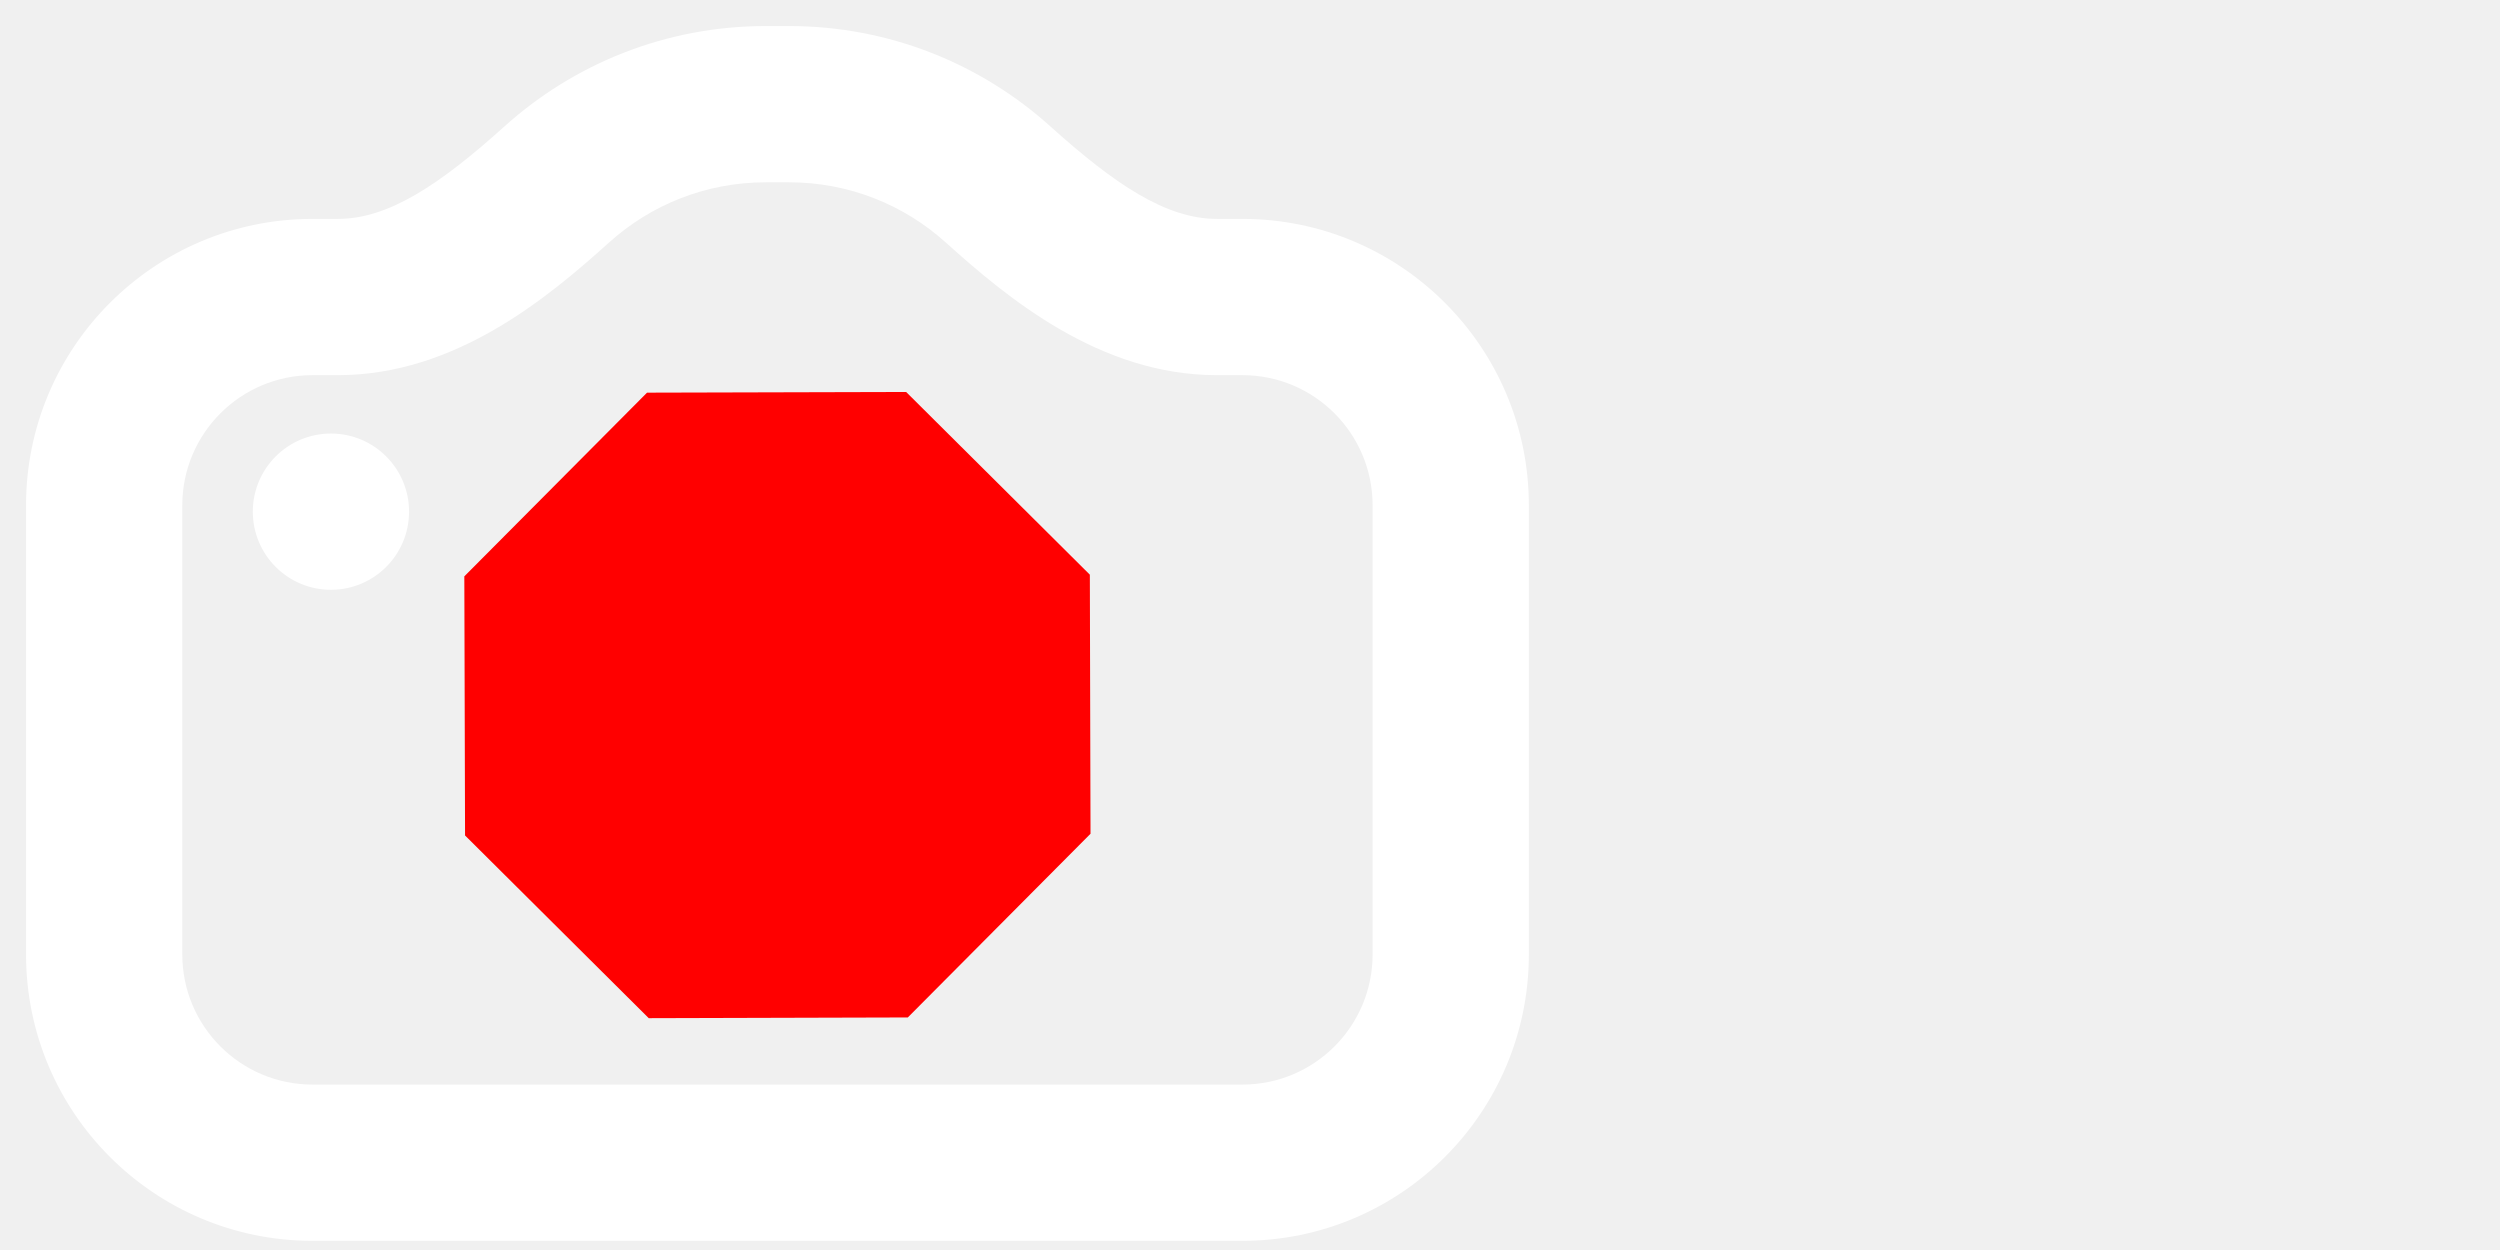
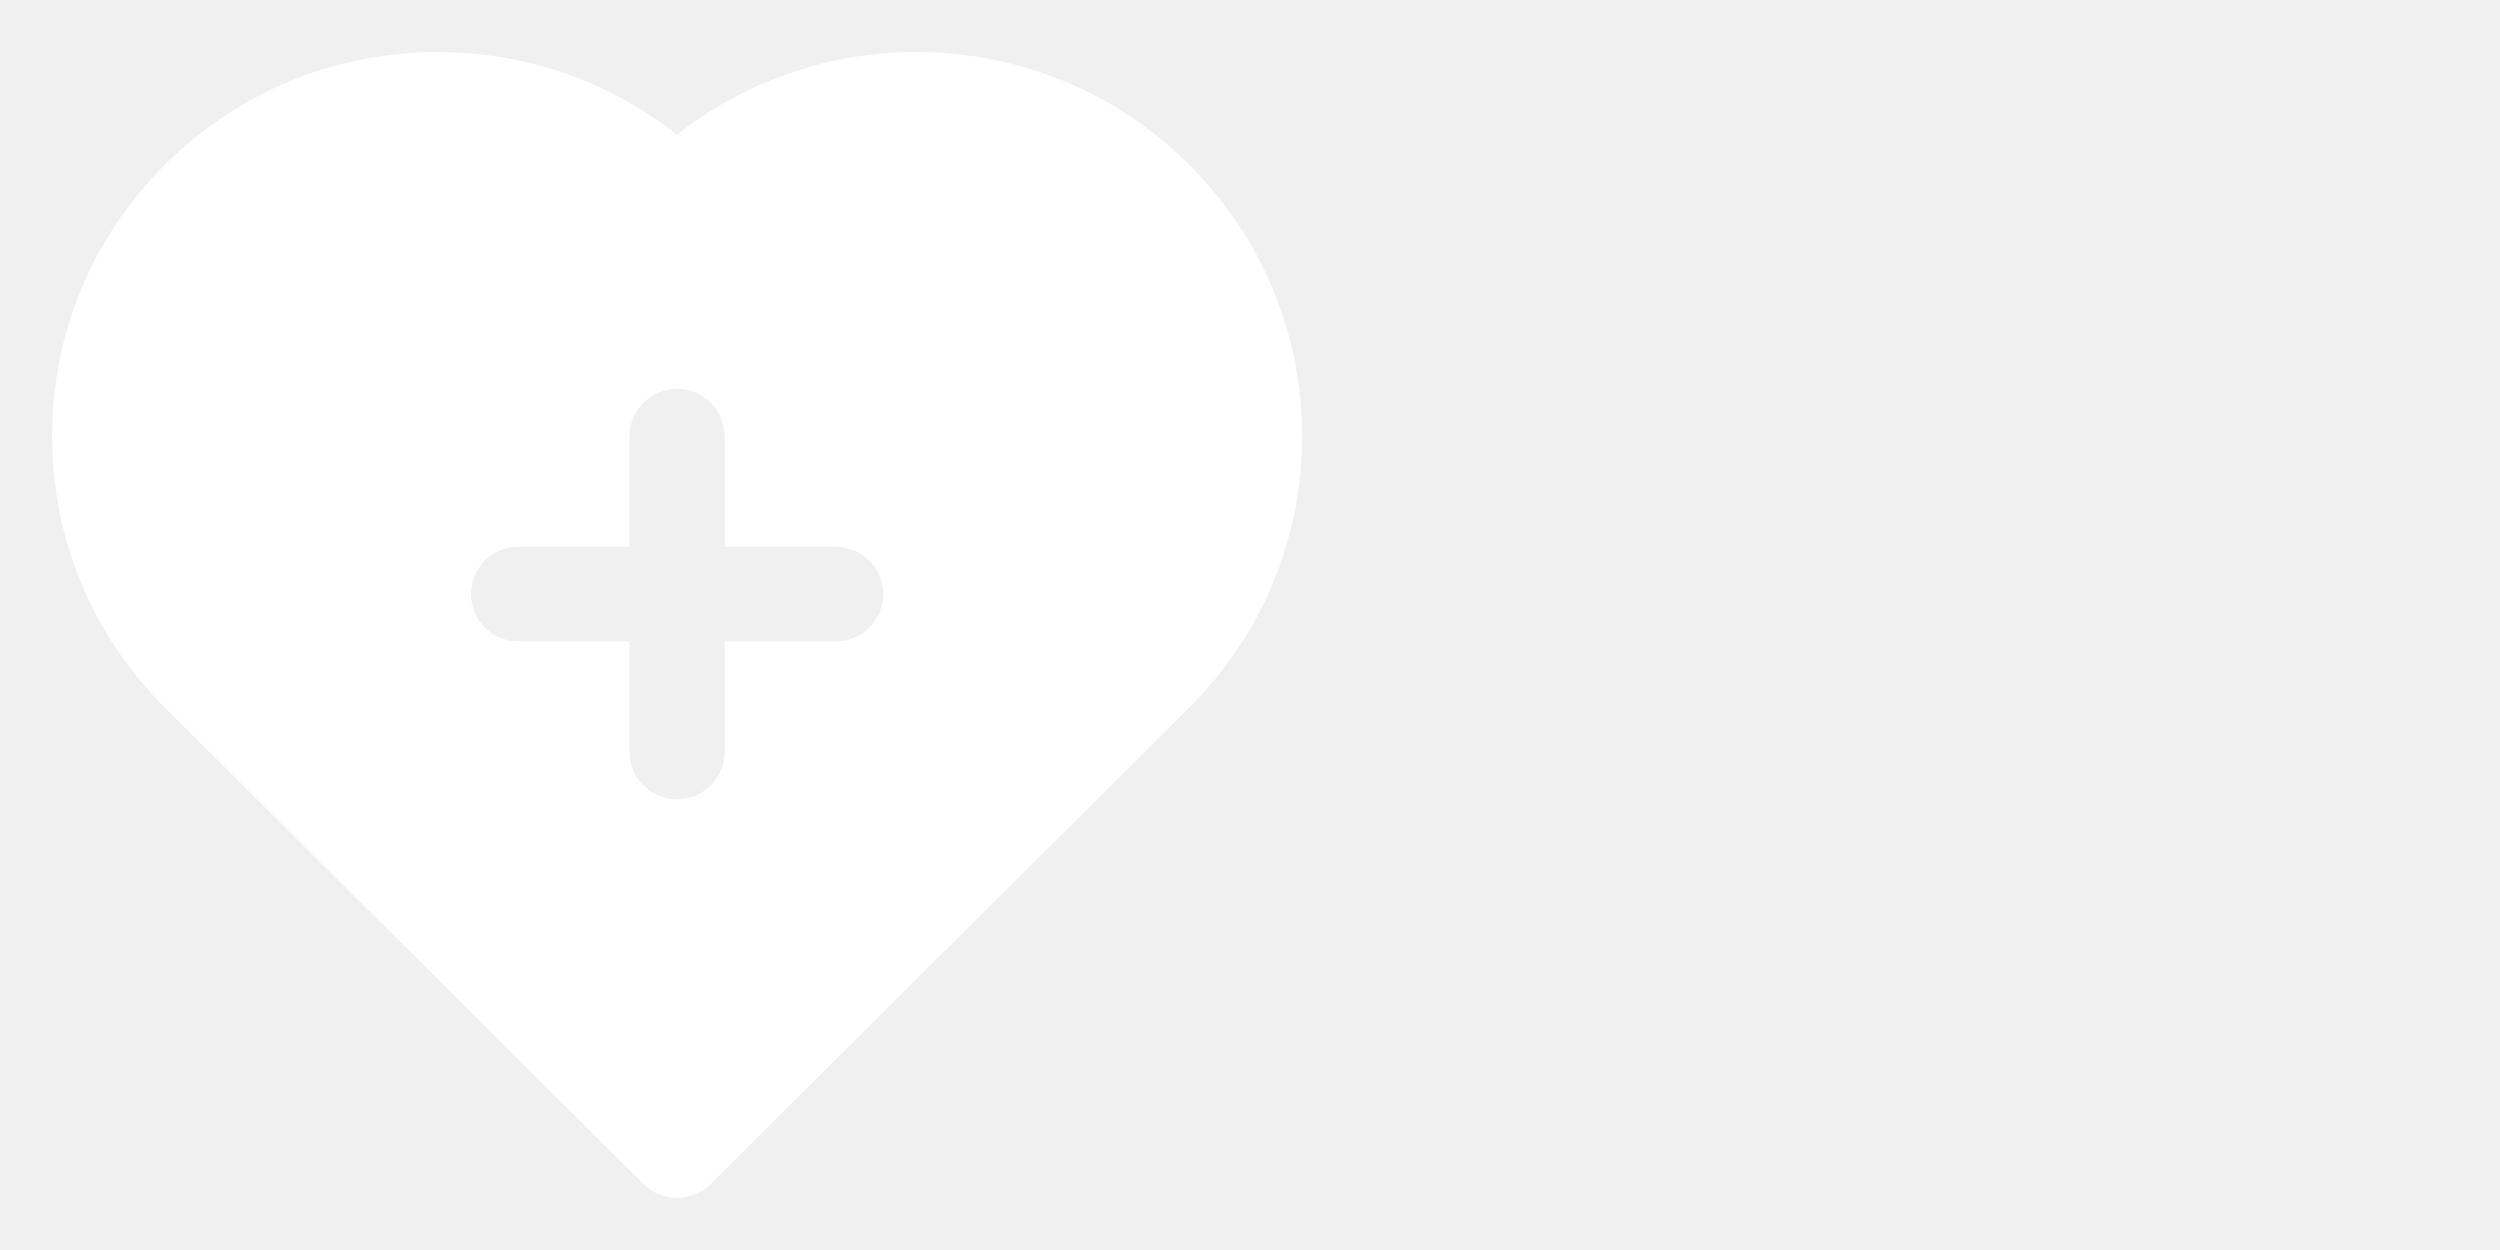
<svg xmlns="http://www.w3.org/2000/svg" width="48" height="24" viewBox="0 0 48 24" fill="none">
-   <path d="M27.854 18.324L26.354 18.324L27.854 18.324ZM23.364 7.203H23.854V4.203H23.364V7.203ZM26.354 9.703L26.354 18.324L29.354 18.324L29.354 9.703L26.354 9.703ZM23.854 20.824H6V23.824H23.854V20.824ZM3.5 18.324L3.5 9.703L0.5 9.703L0.5 18.324L3.5 18.324ZM6 7.203H6.489V4.203H6V7.203ZM11.695 4.655C12.493 3.936 13.546 3.5 14.705 3.5V0.5C12.777 0.5 11.015 1.23 9.687 2.426L11.695 4.655ZM14.705 3.5H15.148V0.5H14.705V3.5ZM15.148 3.5C16.307 3.5 17.36 3.936 18.158 4.655L20.166 2.426C18.838 1.23 17.077 0.5 15.148 0.5V3.5ZM6.489 7.203C8.746 7.203 10.523 5.71 11.695 4.655L9.687 2.426C8.455 3.535 7.466 4.203 6.489 4.203V7.203ZM3.5 9.703C3.5 8.323 4.619 7.203 6 7.203V4.203C2.963 4.203 0.5 6.666 0.5 9.703L3.5 9.703ZM6 20.824C4.619 20.824 3.5 19.705 3.5 18.324L0.5 18.324C0.5 21.362 2.962 23.824 6 23.824V20.824ZM26.354 18.324C26.354 19.705 25.235 20.824 23.854 20.824V23.824C26.892 23.824 29.354 21.362 29.354 18.324L26.354 18.324ZM23.854 7.203C25.235 7.203 26.354 8.323 26.354 9.703L29.354 9.703C29.354 6.666 26.892 4.203 23.854 4.203V7.203ZM23.364 4.203C22.387 4.203 21.398 3.535 20.166 2.426L18.158 4.655C19.33 5.71 21.107 7.203 23.364 7.203V4.203Z" fill="white" />
-   <path d="M12.423 7.539L17.398 7.526L20.925 11.034L20.938 16.008L17.43 19.535L12.456 19.549L8.929 16.041L8.915 11.066L12.423 7.539Z" fill="#FF0000" />
-   <circle cx="6.354" cy="9.824" r="1.5" fill="white" />
+   <path d="M22.83 3.16C21.432 1.767 19.571 1 17.592 1C15.904 1 14.303 1.558 13 2.587C11.697 1.559 10.094 1 8.408 1C6.429 1 4.569 1.767 3.17 3.16C1.771 4.554 1 6.405 1 8.375C1 10.345 1.771 12.196 3.17 13.589L12.355 22.733C12.526 22.904 12.758 23 13 23C13.242 23 13.475 22.904 13.645 22.733L22.83 13.589C24.229 12.196 25 10.345 25 8.375C25 6.405 24.229 4.554 22.83 3.16ZM16.044 12.315H13.913V14.437C13.913 14.939 13.504 15.346 13 15.346C12.496 15.346 12.087 14.939 12.087 14.437V12.315H9.956C9.451 12.315 9.042 11.908 9.042 11.406C9.042 10.904 9.451 10.497 9.956 10.497H12.087V8.375C12.087 7.873 12.496 7.466 13 7.466C13.504 7.466 13.913 7.873 13.913 8.375V10.497H16.044C16.549 10.497 16.958 10.904 16.958 11.406C16.958 11.908 16.549 12.315 16.044 12.315Z" fill="white" />
</svg>
